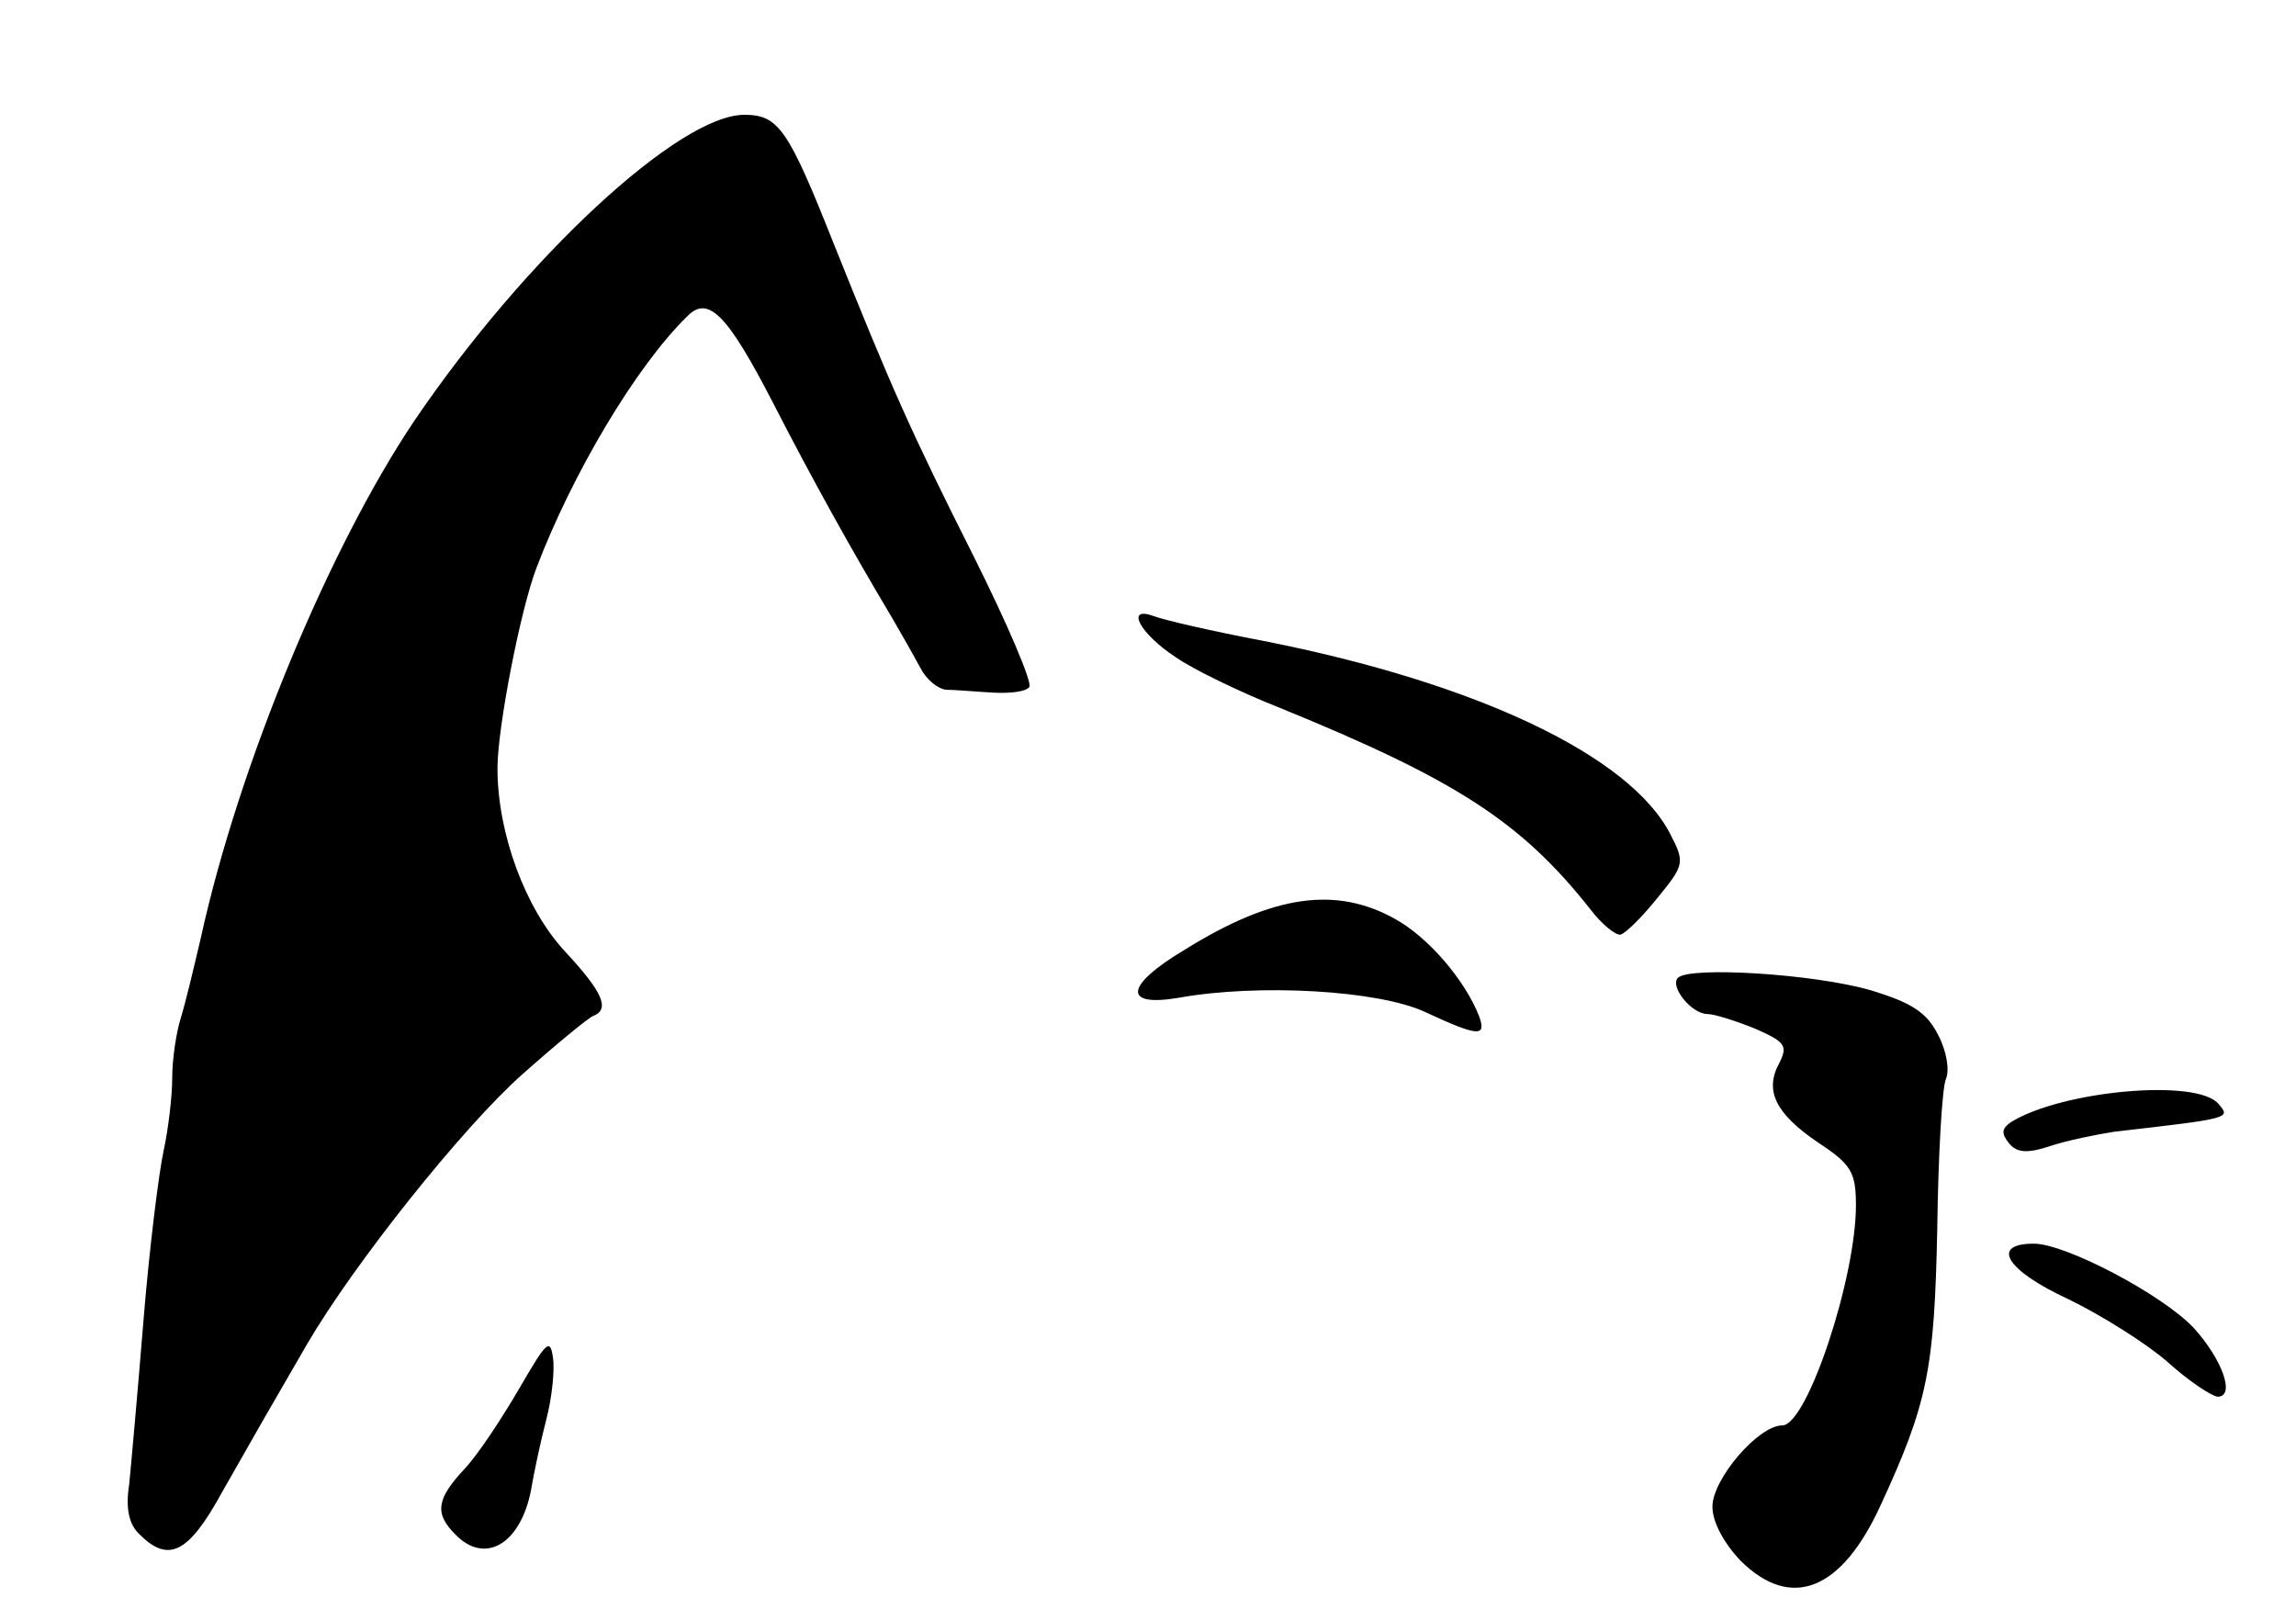
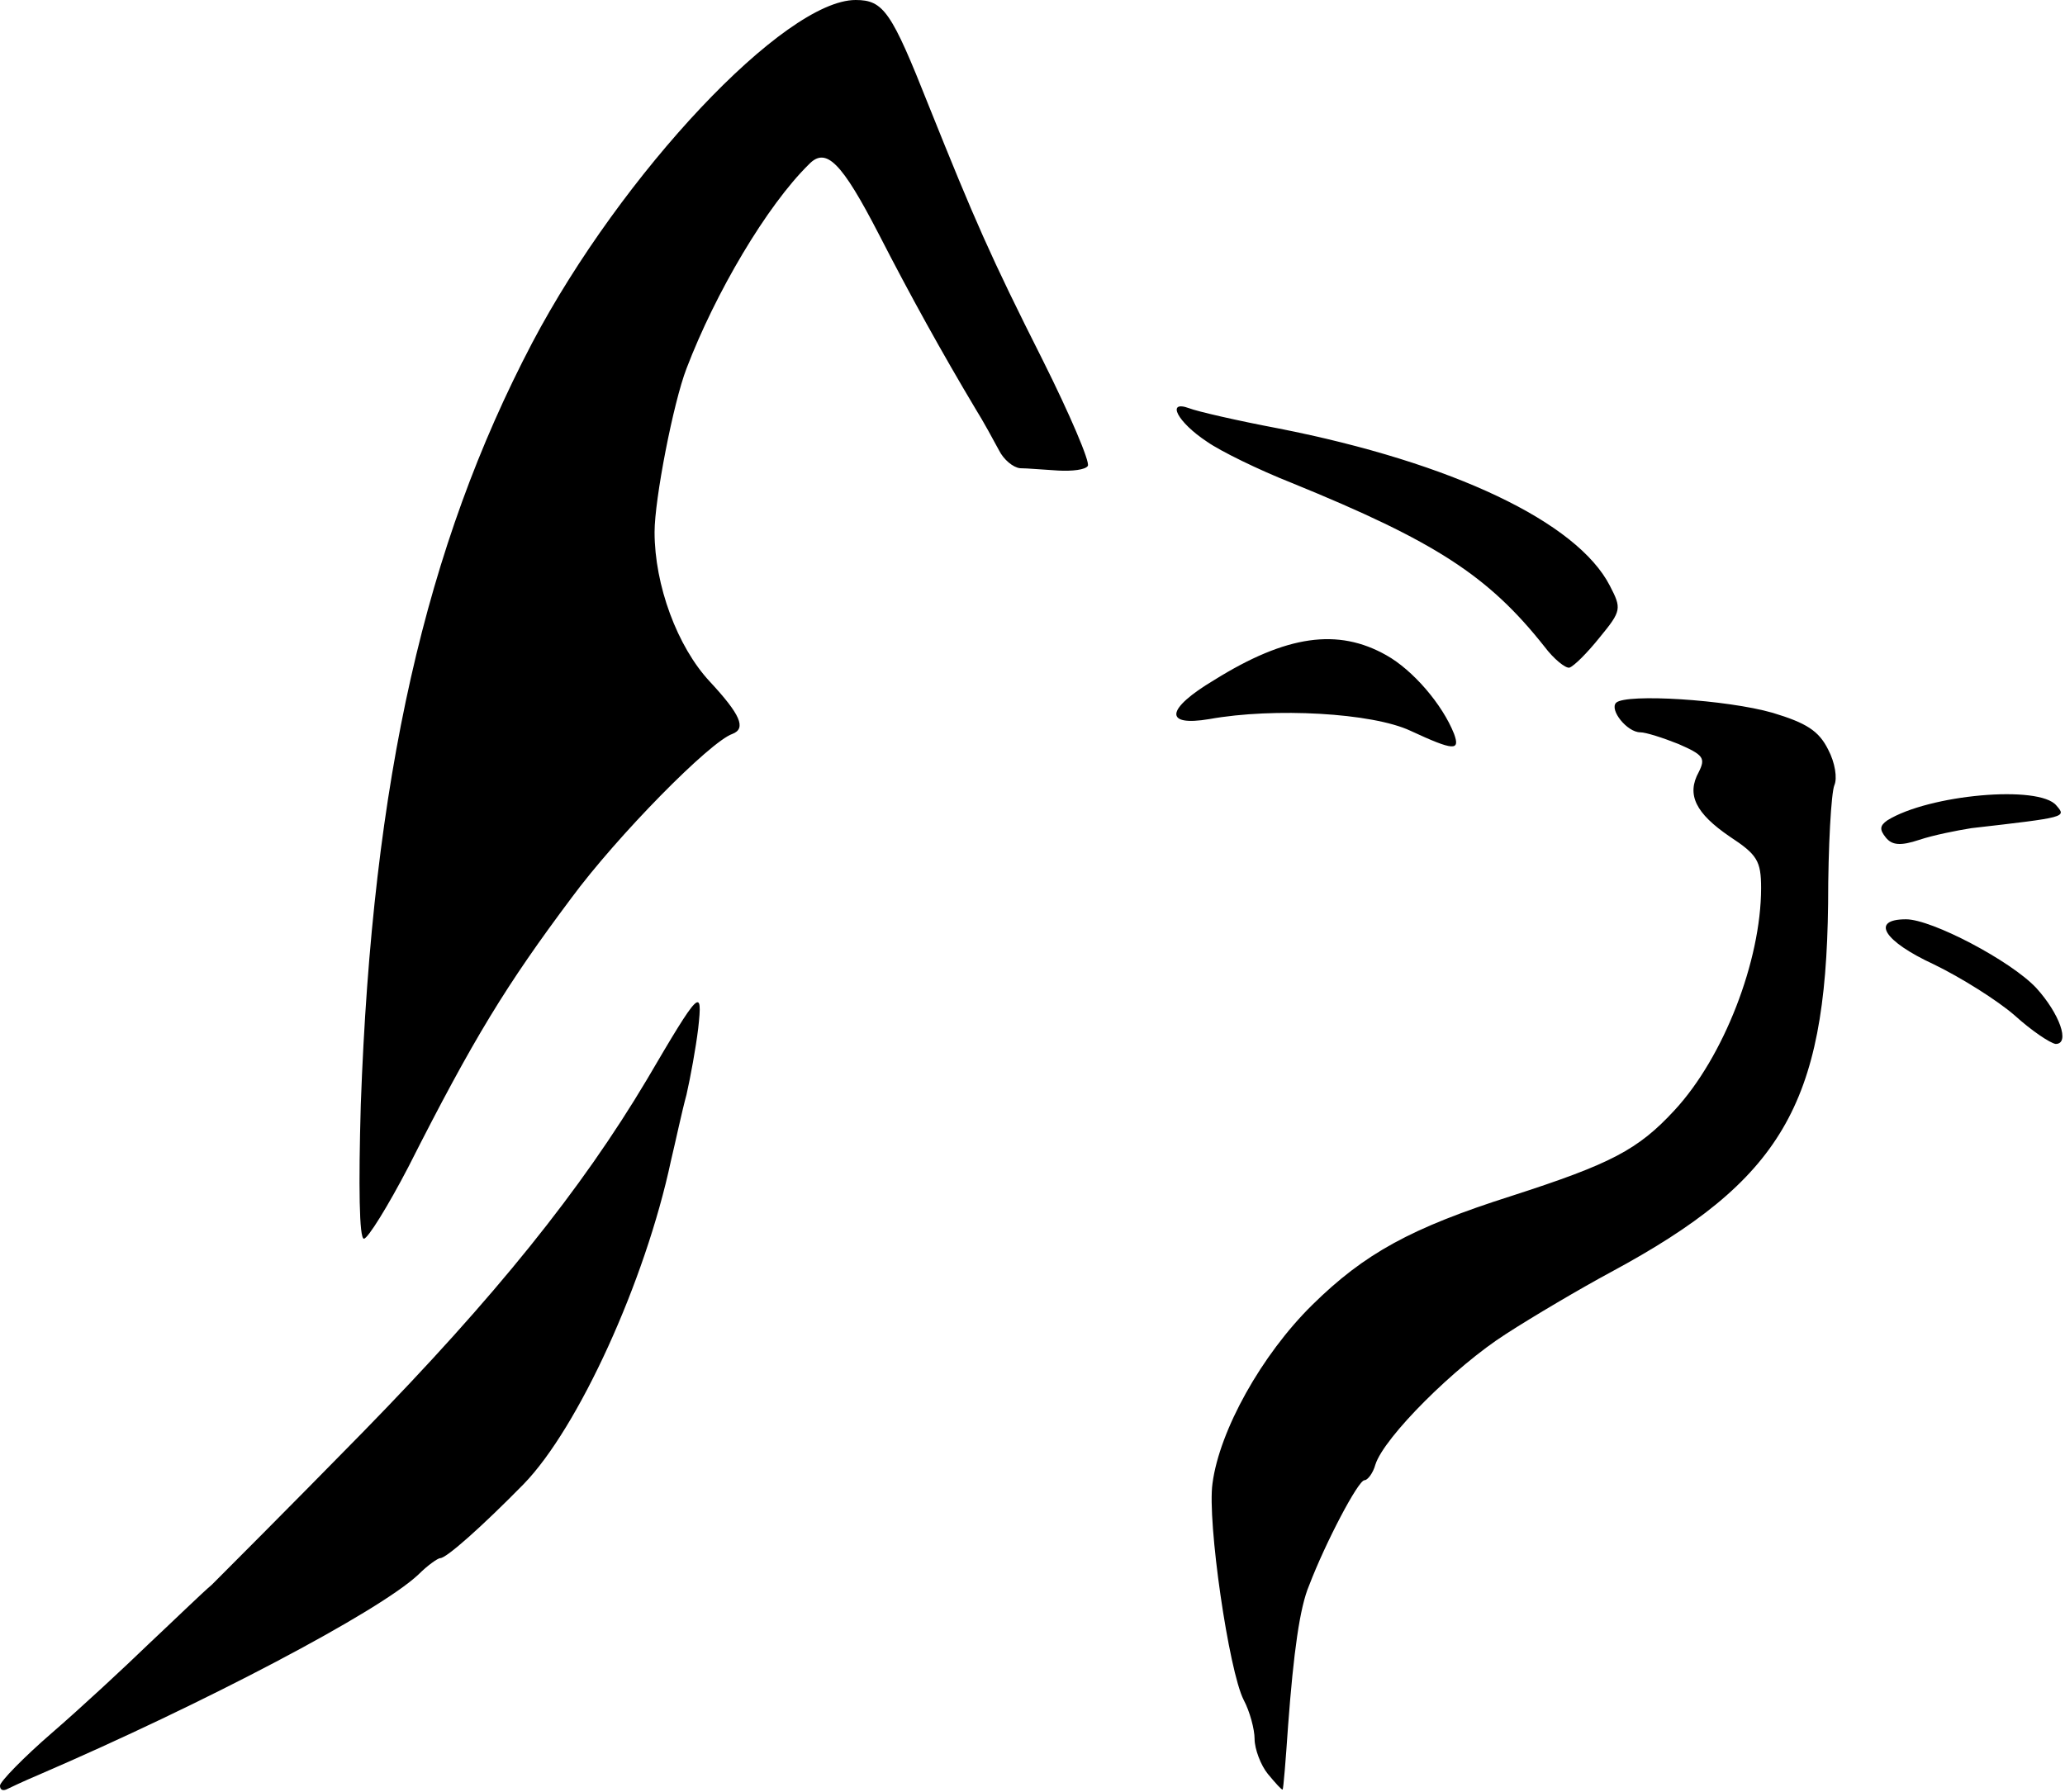
- <svg class="logo-chat" aria-hidden="true" viewBox="0 0 240 167">
-   <path fill="currentColor" fill-rule="evenodd" d="M181.9 163.1C180.2 161.3 179.0 159.1 179.0 157.5C179.0 154.6 183.8 149.0 186.3 149.0C188.9 149.0 194.0 133.6 194.0 126.0C194.0 122.5 193.5 121.7 190.0 119.4C185.6 116.4 184.4 114.0 186.0 111.1C186.9 109.3 186.6 108.9 183.4 107.5C181.4 106.7 179.2 106.0 178.5 106.0C176.8 106.0 174.5 103.1 175.4 102.2C176.7 101.0 189.6 101.8 195.5 103.5C199.8 104.8 201.4 105.8 202.6 108.2C203.5 109.9 203.8 111.9 203.4 112.8C203.0 113.8 202.6 120.8 202.5 128.5C202.2 143.1 201.5 146.7 196.6 157.3C192.5 166.3 187.2 168.4 181.9 163.1ZM14.6 160.4C13.5 159.4 13.1 157.7 13.5 155.2C13.7 153.2 14.4 145.4 15.0 138.0C15.6 130.6 16.6 122.6 17.1 120.3C17.6 118.0 18.0 114.6 18.0 112.7C18.0 110.8 18.4 108.0 18.9 106.4C19.4 104.8 20.3 101.0 21.0 98.0C25.0 79.8 34.5 57.1 43.3 44.0C54.9 26.9 71.0 12.0 77.8 12.0C81.4 12.0 82.4 13.5 87.2 25.6C93.1 40.3 95.1 44.9 101.8 58.2C105.3 65.2 107.9 71.3 107.6 71.8C107.3 72.3 105.6 72.5 103.8 72.4C102.0 72.3 99.8 72.1 98.9 72.1C98.0 72.0 96.8 71.0 96.2 69.8C95.5 68.5 94.2 66.2 93.2 64.5C88.9 57.3 84.8 49.9 80.8 42.1C76.0 32.8 74.0 30.8 71.8 33.1C66.4 38.4 59.8 49.6 56.1 59.3C54.4 63.7 52.0 76.1 52.0 80.3C52.0 87.1 54.9 95.0 59.1 99.5C63.0 103.7 63.8 105.5 62.0 106.2C61.5 106.4 58.2 109.1 54.6 112.3C48.4 117.8 37.0 132.1 32.1 140.5C28.9 146.0 26.2 150.7 23.2 156.0C19.7 162.4 17.6 163.4 14.6 160.4ZM47.6 160.4C45.4 158.2 45.6 156.7 48.6 153.5C50.0 152.0 52.5 148.2 54.3 145.1C57.1 140.3 57.5 139.8 57.8 141.9C58.0 143.2 57.7 146.1 57.1 148.4C56.5 150.7 55.8 154.0 55.5 155.8C54.4 161.4 50.7 163.6 47.6 160.4ZM226.5 142.3C224.3 140.4 219.7 137.5 216.2 135.8C209.7 132.8 208.0 130.0 212.6 130.0C215.9 130.0 226.0 135.3 229.3 138.8C232.3 142.1 233.7 146.0 231.8 146.0C231.1 145.9 228.7 144.3 226.5 142.3ZM210.0 119.5C209.2 118.5 209.2 118.0 210.2 117.3C215.5 114.0 229.7 112.7 231.9 115.4C233.2 116.9 233.2 116.9 221.0 118.3C219.1 118.6 216.1 119.2 214.3 119.8C211.9 120.6 210.8 120.5 210.0 119.5ZM149.0 105.8C144.1 103.5 131.5 102.8 123.2 104.3C117.3 105.3 117.6 103.0 123.8 99.3C133.1 93.5 139.7 92.6 145.9 96.1C149.3 98.0 153.1 102.4 154.6 106.2C155.4 108.4 154.6 108.4 149.0 105.8ZM166.2 95.0C159.0 85.9 152.2 81.5 133.8 74.0C129.5 72.3 124.6 69.9 122.9 68.7C119.1 66.2 117.6 63.3 120.6 64.4C121.6 64.8 126.8 66.0 132.1 67.0C154.4 71.4 170.4 79.0 174.6 87.2C176.1 90.1 176.1 90.4 173.3 93.8C171.7 95.8 170.0 97.5 169.4 97.7C168.9 97.8 167.4 96.6 166.2 95.0Z" />
+ <svg class="logo-chat" aria-hidden="true" viewBox="0 0 265 230">
+   <path fill="currentColor" fill-rule="evenodd" d="M-0.0 229.2C-0.0 228.7 3.0 225.6 6.7 222.4C10.4 219.2 16.0 214.0 19.1 211.0C22.3 208.0 25.9 204.5 27.2 203.4C28.4 202.2 37.1 193.5 46.5 183.9C63.6 166.4 74.6 152.7 83.0 138.6C89.8 127.0 90.2 126.6 89.6 132.0C89.3 134.5 88.6 138.3 88.1 140.5C87.5 142.7 86.7 146.5 86.1 149.0C82.8 164.5 74.2 183.3 67.2 190.5C61.9 195.9 57.3 200.0 56.5 200.0C56.2 200.0 54.9 200.9 53.7 202.1C48.6 206.9 26.1 218.7 5.0 227.8C3.1 228.6 1.2 229.5 0.8 229.7C0.3 229.9 -0.0 229.7 -0.0 229.2ZM162.7 227.7C161.8 226.6 161.0 224.5 161.0 223.2C161.0 222.0 160.4 219.7 159.6 218.2C157.7 214.5 154.9 195.3 155.6 190.4C156.5 183.6 161.9 173.9 168.4 167.5C175.1 160.9 181.1 157.6 194.0 153.5C206.7 149.4 210.2 147.6 214.9 142.5C221.2 135.7 226.0 123.3 226.0 114.0C226.0 110.5 225.5 109.7 222.0 107.4C217.6 104.4 216.4 102.0 218.0 99.1C218.9 97.3 218.6 96.9 215.4 95.5C213.4 94.7 211.2 94.0 210.5 94.0C208.8 94.0 206.5 91.1 207.4 90.2C208.7 89.0 221.6 89.8 227.5 91.5C231.8 92.8 233.4 93.8 234.6 96.2C235.5 97.9 235.8 99.9 235.4 100.8C235.0 101.8 234.6 108.6 234.6 116.0C234.3 141.8 228.6 151.5 206.7 163.3C202.8 165.4 196.7 169.0 193.3 171.2C186.7 175.4 177.6 184.5 176.5 188.0C176.2 189.1 175.5 190.0 175.1 190.0C174.3 190.0 170.1 198.0 168.0 203.5C166.8 206.3 166.0 212.1 165.3 221.5C165.0 225.9 164.7 229.6 164.6 229.7C164.5 229.8 163.7 228.9 162.7 227.7ZM46.3 141.8C47.8 100.0 54.6 70.1 68.3 44.0C79.8 22.2 100.7 0.0 109.8 0.0C113.4 -0.0 114.4 1.5 119.2 13.6C125.1 28.3 127.1 32.9 133.8 46.2C137.3 53.2 139.9 59.3 139.6 59.8C139.3 60.3 137.6 60.5 135.8 60.4C134.0 60.3 131.8 60.1 130.9 60.1C130.0 60.0 128.8 59.0 128.2 57.8C127.5 56.5 126.2 54.1 125.2 52.5C120.9 45.3 116.8 37.9 112.8 30.1C108.0 20.8 106.0 18.8 103.8 21.1C98.4 26.4 91.8 37.6 88.1 47.3C86.4 51.7 84.0 64.1 84.0 68.3C84.0 75.1 86.9 83.0 91.1 87.5C95.0 91.7 95.8 93.5 94.0 94.2C91.1 95.2 79.2 107.3 73.3 115.3C65.0 126.4 60.8 133.2 52.4 149.8C49.8 154.8 47.2 159.0 46.7 159.0C46.1 159.0 46.0 152.3 46.3 141.8ZM258.5 130.3C256.3 128.4 251.7 125.5 248.2 123.8C241.7 120.8 240.0 118.0 244.6 118.0C247.9 118.0 258.0 123.3 261.3 126.8C264.3 130.1 265.7 134.0 263.8 134.0C263.1 133.9 260.7 132.3 258.5 130.3ZM242.0 107.5C241.2 106.5 241.2 106.0 242.2 105.3C247.5 102.0 261.7 100.7 263.9 103.4C265.2 104.9 265.2 104.9 253.0 106.3C251.1 106.6 248.1 107.2 246.3 107.8C243.9 108.6 242.8 108.5 242.0 107.5ZM181.0 93.8C176.1 91.5 163.5 90.8 155.2 92.3C149.3 93.3 149.6 91.0 155.8 87.3C165.1 81.5 171.7 80.6 177.9 84.1C181.3 86.0 185.1 90.4 186.6 94.2C187.4 96.4 186.6 96.4 181.0 93.8ZM198.2 83.0C191.0 73.9 184.2 69.5 165.8 62.0C161.5 60.3 156.6 57.9 154.9 56.7C151.1 54.2 149.6 51.3 152.6 52.4C153.6 52.8 158.8 54.0 164.1 55.0C186.4 59.4 202.4 67.0 206.6 75.2C208.1 78.1 208.1 78.4 205.3 81.8C203.7 83.8 202.0 85.5 201.4 85.7C200.9 85.8 199.4 84.6 198.2 83.0Z" />
</svg>
